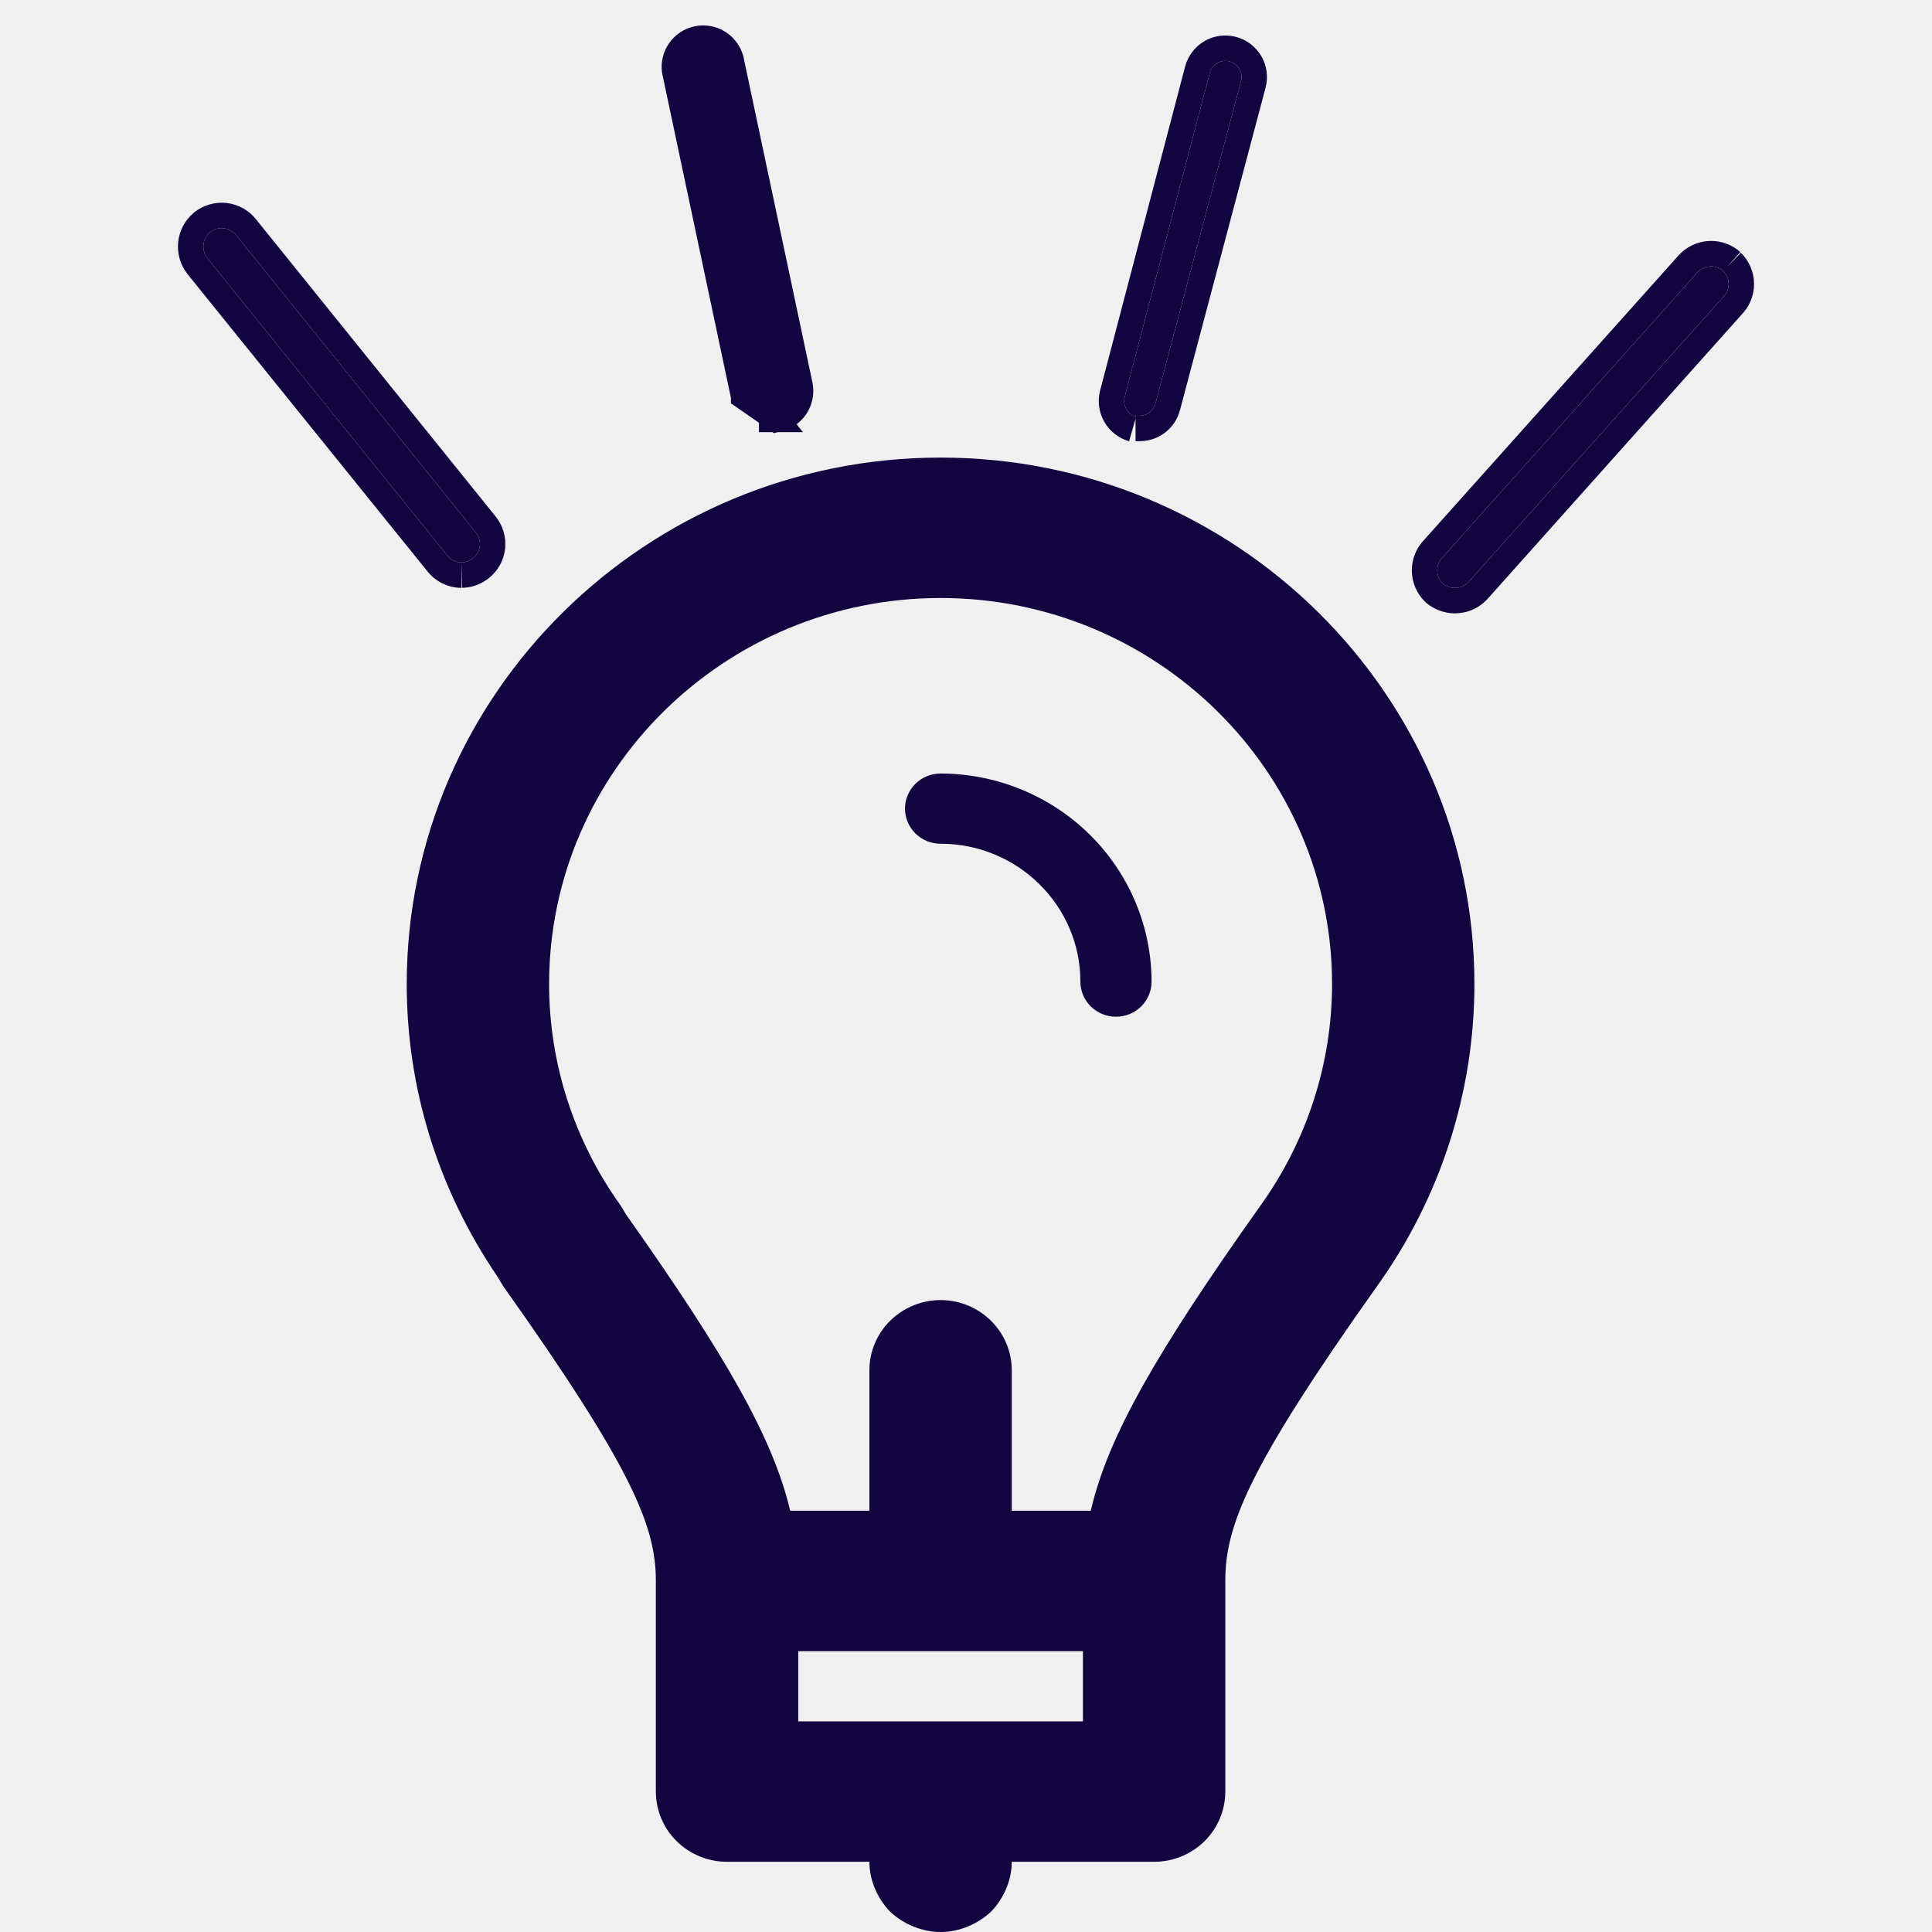
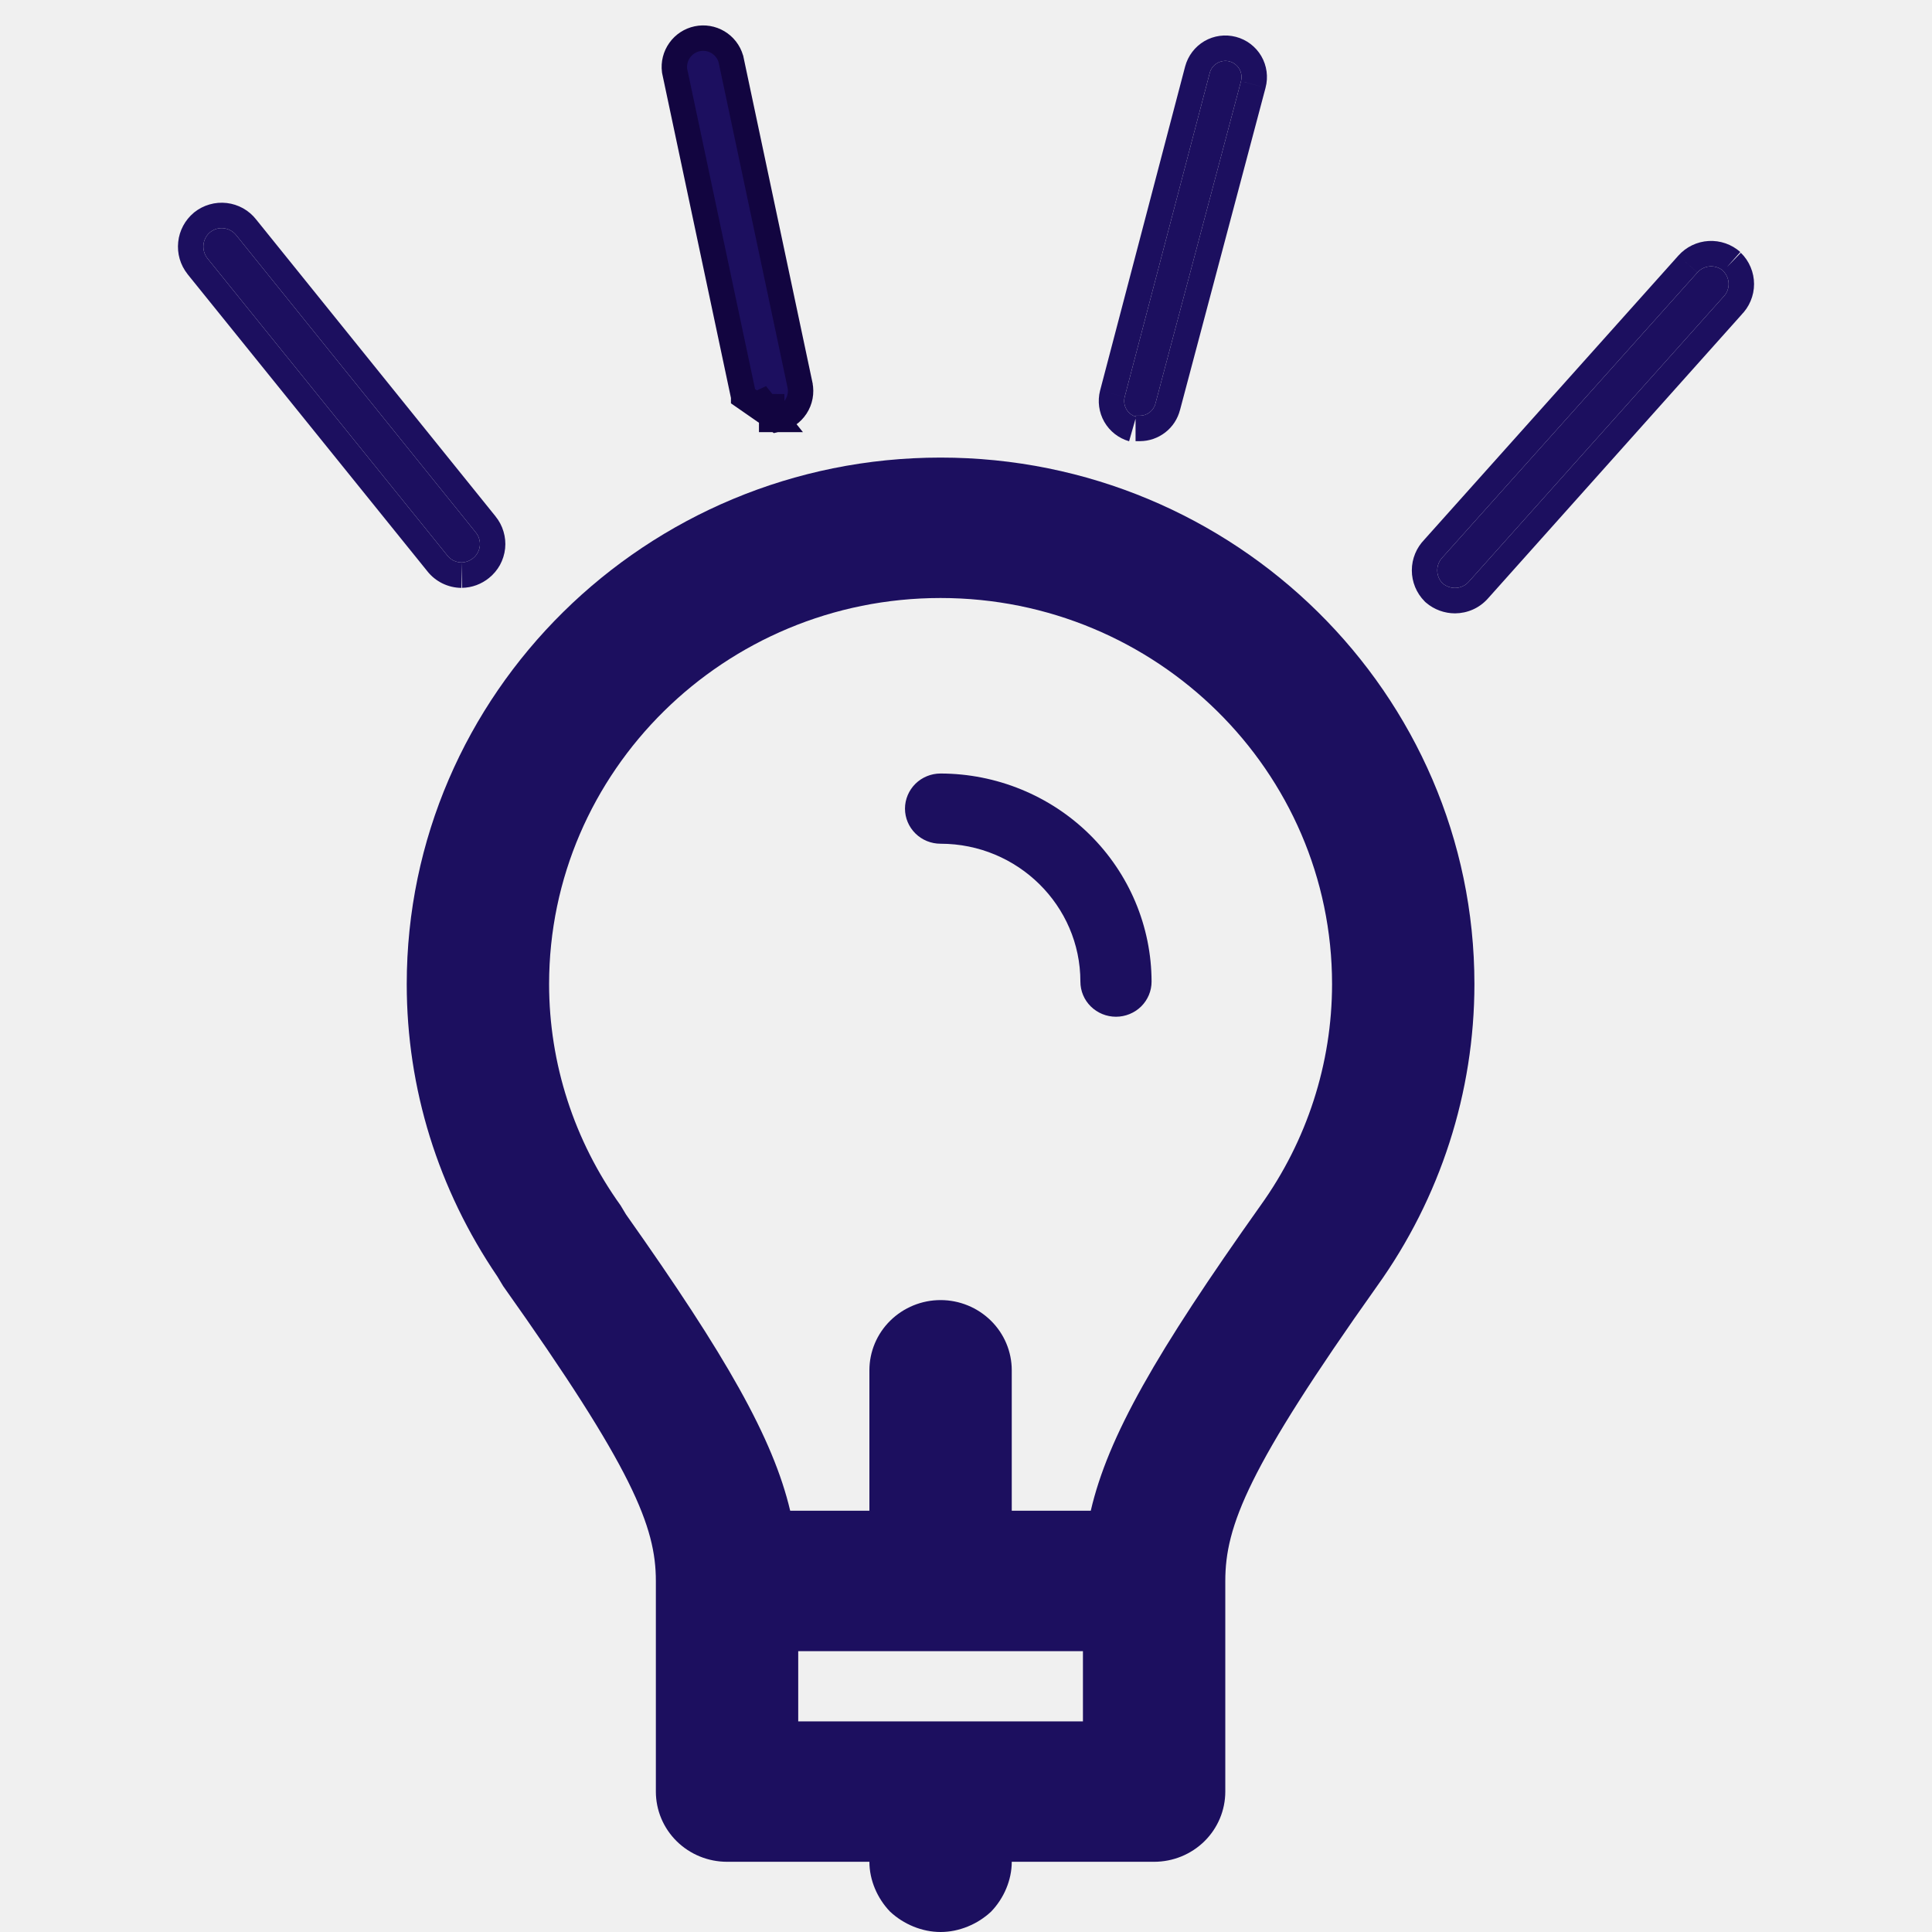
<svg xmlns="http://www.w3.org/2000/svg" width="38" height="38" viewBox="0 0 38 38" fill="none">
  <mask id="path-1-outside-1_1457:9293" maskUnits="userSpaceOnUse" x="21.111" y="0.198" width="4" height="9" fill="black">
    <rect fill="white" x="21.111" y="0.198" width="4" height="9" />
    <path d="M22.335 8.177H22.418C22.489 8.177 22.558 8.153 22.613 8.11C22.669 8.066 22.709 8.006 22.726 7.937L24.409 1.596C24.43 1.515 24.418 1.428 24.376 1.355C24.333 1.283 24.264 1.23 24.182 1.208C24.101 1.187 24.014 1.199 23.941 1.241C23.868 1.284 23.815 1.353 23.794 1.435L22.121 7.807C22.101 7.889 22.112 7.975 22.154 8.048C22.196 8.121 22.265 8.175 22.346 8.198" />
  </mask>
-   <path d="M22.335 8.177H22.418C22.489 8.177 22.558 8.153 22.613 8.11C22.669 8.066 22.709 8.006 22.726 7.937L24.409 1.596C24.43 1.515 24.418 1.428 24.376 1.355C24.333 1.283 24.264 1.23 24.182 1.208C24.101 1.187 24.014 1.199 23.941 1.241C23.868 1.284 23.815 1.353 23.794 1.435L22.121 7.807C22.101 7.889 22.112 7.975 22.154 8.048C22.196 8.121 22.265 8.175 22.346 8.198" fill="#120540" />
-   <path d="M22.418 8.177V8.677L22.419 8.677L22.418 8.177ZM22.726 7.937L22.242 7.809L22.241 7.814L22.726 7.937ZM24.409 1.596L24.892 1.725L24.892 1.724L24.409 1.596ZM23.794 1.435L23.31 1.308L23.31 1.308L23.794 1.435ZM22.121 7.807L21.638 7.68L21.637 7.683L22.121 7.807ZM22.335 8.677H22.418V7.677H22.335V8.677ZM22.419 8.677C22.601 8.677 22.777 8.616 22.921 8.504L22.306 7.716C22.338 7.691 22.377 7.677 22.417 7.677L22.419 8.677ZM22.921 8.504C23.064 8.393 23.166 8.236 23.21 8.06L22.241 7.814C22.251 7.775 22.274 7.74 22.306 7.716L22.921 8.504ZM23.209 8.066L24.892 1.725L23.925 1.468L22.243 7.809L23.209 8.066ZM24.892 1.724C24.948 1.514 24.917 1.291 24.808 1.103L23.944 1.608C23.92 1.566 23.913 1.516 23.925 1.469L24.892 1.724ZM24.808 1.103C24.698 0.916 24.519 0.78 24.309 0.725L24.055 1.692C24.008 1.68 23.968 1.649 23.944 1.608L24.808 1.103ZM24.309 0.725C24.099 0.67 23.876 0.7 23.689 0.809L24.193 1.673C24.151 1.697 24.102 1.704 24.055 1.692L24.309 0.725ZM23.689 0.809C23.502 0.919 23.366 1.098 23.31 1.308L24.277 1.562C24.265 1.609 24.235 1.649 24.193 1.673L23.689 0.809ZM23.31 1.308L21.638 7.68L22.605 7.934L24.278 1.562L23.31 1.308ZM21.637 7.683C21.584 7.891 21.614 8.111 21.72 8.297L22.588 7.799C22.611 7.839 22.617 7.887 22.606 7.931L21.637 7.683ZM21.72 8.297C21.827 8.483 22.002 8.62 22.208 8.679L22.483 7.717C22.527 7.73 22.565 7.759 22.588 7.799L21.72 8.297Z" fill="#120540" mask="url(#path-1-outside-1_1457:9293)" />
-   <path d="M15.272 8.25H15.246H15.179H15.178V8C15.106 8 15.036 7.976 14.98 7.93C14.925 7.885 14.886 7.821 14.872 7.751L15.272 8.25ZM15.272 8.25L15.298 8.244C15.444 8.213 15.572 8.125 15.654 8C15.736 7.875 15.765 7.722 15.735 7.575L15.735 7.574L14.379 1.175L14.377 1.165L14.374 1.156C14.334 1.019 14.243 0.903 14.121 0.83C13.999 0.757 13.853 0.733 13.714 0.762C13.575 0.791 13.451 0.872 13.369 0.988C13.286 1.104 13.25 1.247 13.268 1.388L13.27 1.398L13.272 1.408L14.627 7.801C14.627 7.801 14.627 7.801 14.627 7.802L15.272 8.25Z" fill="#120540" stroke="#120540" stroke-width="0.5" />
+   <path d="M22.335 8.177H22.418C22.489 8.177 22.558 8.153 22.613 8.11C22.669 8.066 22.709 8.006 22.726 7.937L24.409 1.596C24.43 1.515 24.418 1.428 24.376 1.355C24.333 1.283 24.264 1.23 24.182 1.208C24.101 1.187 24.014 1.199 23.941 1.241C23.868 1.284 23.815 1.353 23.794 1.435L22.121 7.807C22.101 7.889 22.112 7.975 22.154 8.048C22.196 8.121 22.265 8.175 22.346 8.198" fill="#1C0F5F" />
+   <path d="M22.418 8.177V8.677L22.419 8.677L22.418 8.177ZM22.726 7.937L22.242 7.809L22.241 7.814L22.726 7.937ZM24.409 1.596L24.892 1.725L24.892 1.724L24.409 1.596ZM23.794 1.435L23.31 1.308L23.31 1.308L23.794 1.435ZM22.121 7.807L21.638 7.68L21.637 7.683L22.121 7.807ZM22.335 8.677H22.418V7.677H22.335V8.677ZM22.419 8.677C22.601 8.677 22.777 8.616 22.921 8.504L22.306 7.716C22.338 7.691 22.377 7.677 22.417 7.677L22.419 8.677ZM22.921 8.504C23.064 8.393 23.166 8.236 23.21 8.06L22.241 7.814C22.251 7.775 22.274 7.74 22.306 7.716L22.921 8.504ZM23.209 8.066L24.892 1.725L23.925 1.468L22.243 7.809L23.209 8.066ZM24.892 1.724C24.948 1.514 24.917 1.291 24.808 1.103L23.944 1.608C23.92 1.566 23.913 1.516 23.925 1.469L24.892 1.724ZM24.808 1.103C24.698 0.916 24.519 0.78 24.309 0.725L24.055 1.692C24.008 1.68 23.968 1.649 23.944 1.608L24.808 1.103ZM24.309 0.725C24.099 0.67 23.876 0.7 23.689 0.809L24.193 1.673C24.151 1.697 24.102 1.704 24.055 1.692L24.309 0.725ZM23.689 0.809C23.502 0.919 23.366 1.098 23.31 1.308L24.277 1.562C24.265 1.609 24.235 1.649 24.193 1.673L23.689 0.809ZM23.31 1.308L21.638 7.68L22.605 7.934L24.278 1.562L23.31 1.308ZM21.637 7.683C21.584 7.891 21.614 8.111 21.72 8.297L22.588 7.799C22.611 7.839 22.617 7.887 22.606 7.931L21.637 7.683ZM21.72 8.297C21.827 8.483 22.002 8.62 22.208 8.679L22.483 7.717C22.527 7.73 22.565 7.759 22.588 7.799L21.72 8.297Z" fill="#1C0F5F" mask="url(#path-1-outside-1_1457:9293)" />
+   <path d="M15.272 8.25H15.246H15.179H15.178V8C15.106 8 15.036 7.976 14.98 7.93C14.925 7.885 14.886 7.821 14.872 7.751L15.272 8.25ZM15.272 8.25L15.298 8.244C15.444 8.213 15.572 8.125 15.654 8C15.736 7.875 15.765 7.722 15.735 7.575L15.735 7.574L14.379 1.175L14.377 1.165L14.374 1.156C14.334 1.019 14.243 0.903 14.121 0.83C13.999 0.757 13.853 0.733 13.714 0.762C13.575 0.791 13.451 0.872 13.369 0.988C13.286 1.104 13.25 1.247 13.268 1.388L13.27 1.398L13.272 1.408L14.627 7.801C14.627 7.801 14.627 7.801 14.627 7.802L15.272 8.25Z" fill="#1C0F5F" stroke="#120540" stroke-width="0.5" />
  <mask id="path-4-outside-2_1457:9293" maskUnits="userSpaceOnUse" x="3" y="3.487" width="7" height="9" fill="black">
    <rect fill="white" x="3" y="3.487" width="7" height="9" />
    <path d="M9.078 11.063C9.161 11.061 9.24 11.031 9.305 10.979C9.342 10.95 9.373 10.913 9.395 10.871C9.418 10.83 9.433 10.784 9.438 10.737C9.443 10.69 9.438 10.642 9.424 10.596C9.411 10.551 9.388 10.509 9.358 10.472L4.646 4.626C4.616 4.589 4.58 4.557 4.538 4.534C4.496 4.51 4.45 4.495 4.402 4.49C4.354 4.484 4.306 4.488 4.26 4.501C4.214 4.515 4.171 4.537 4.133 4.567C4.059 4.628 4.012 4.717 4.002 4.812C3.992 4.908 4.02 5.004 4.079 5.08L8.798 10.925C8.831 10.968 8.873 11.002 8.922 11.026C8.971 11.05 9.024 11.062 9.078 11.063Z" />
  </mask>
-   <path d="M9.078 11.063C9.161 11.061 9.24 11.031 9.305 10.979C9.342 10.95 9.373 10.913 9.395 10.871C9.418 10.83 9.433 10.784 9.438 10.737C9.443 10.69 9.438 10.642 9.424 10.596C9.411 10.551 9.388 10.509 9.358 10.472L4.646 4.626C4.616 4.589 4.58 4.557 4.538 4.534C4.496 4.51 4.45 4.495 4.402 4.49C4.354 4.484 4.306 4.488 4.26 4.501C4.214 4.515 4.171 4.537 4.133 4.567C4.059 4.628 4.012 4.717 4.002 4.812C3.992 4.908 4.02 5.004 4.079 5.08L8.798 10.925C8.831 10.968 8.873 11.002 8.922 11.026C8.971 11.05 9.024 11.062 9.078 11.063Z" fill="#120540" />
-   <path d="M9.305 10.979L8.993 10.588L8.988 10.592L9.305 10.979ZM9.358 10.472L8.969 10.786L8.972 10.789L9.358 10.472ZM4.646 4.626L4.253 4.935L4.257 4.94L4.646 4.626ZM4.133 4.567L3.821 4.176L3.813 4.183L4.133 4.567ZM4.079 5.08L3.687 5.389L3.69 5.394L4.079 5.08ZM8.798 10.925L9.191 10.617L9.187 10.611L8.798 10.925ZM9.088 11.562C9.283 11.559 9.47 11.489 9.621 11.366L8.988 10.592C9.011 10.574 9.039 10.563 9.068 10.563L9.088 11.562ZM9.616 11.37C9.705 11.299 9.779 11.211 9.834 11.112L8.957 10.631C8.966 10.614 8.978 10.6 8.993 10.588L9.616 11.37ZM9.834 11.112C9.888 11.012 9.923 10.902 9.935 10.789L8.94 10.684C8.942 10.665 8.948 10.647 8.957 10.631L9.834 11.112ZM9.935 10.789C9.947 10.676 9.936 10.562 9.903 10.453L8.945 10.74C8.94 10.722 8.938 10.703 8.94 10.684L9.935 10.789ZM9.903 10.453C9.871 10.344 9.817 10.243 9.745 10.155L8.972 10.789C8.96 10.775 8.951 10.758 8.945 10.74L9.903 10.453ZM9.748 10.158L5.035 4.313L4.257 4.94L8.969 10.786L9.748 10.158ZM5.039 4.318C4.969 4.228 4.881 4.153 4.782 4.097L4.293 4.97C4.278 4.961 4.264 4.95 4.253 4.935L5.039 4.318ZM4.782 4.097C4.682 4.042 4.573 4.006 4.46 3.993L4.344 4.987C4.326 4.984 4.309 4.979 4.293 4.97L4.782 4.097ZM4.46 3.993C4.346 3.98 4.232 3.989 4.122 4.021L4.397 4.982C4.38 4.987 4.362 4.989 4.344 4.987L4.46 3.993ZM4.122 4.021C4.013 4.052 3.91 4.105 3.821 4.176L4.445 4.958C4.431 4.969 4.415 4.977 4.397 4.982L4.122 4.021ZM3.813 4.183C3.639 4.328 3.528 4.535 3.505 4.76L4.499 4.864C4.496 4.898 4.479 4.929 4.453 4.951L3.813 4.183ZM3.505 4.76C3.481 4.986 3.546 5.211 3.687 5.389L4.472 4.77C4.493 4.797 4.503 4.831 4.499 4.864L3.505 4.76ZM3.69 5.394L8.408 11.239L9.187 10.611L4.468 4.766L3.69 5.394ZM8.404 11.234C8.484 11.336 8.586 11.418 8.702 11.475L9.142 10.577C9.161 10.586 9.178 10.6 9.191 10.617L8.404 11.234ZM8.702 11.475C8.819 11.532 8.946 11.562 9.076 11.563L9.08 10.563C9.101 10.563 9.122 10.568 9.142 10.577L8.702 11.475Z" fill="#120540" mask="url(#path-4-outside-2_1457:9293)" />
+   <path d="M9.078 11.063C9.161 11.061 9.24 11.031 9.305 10.979C9.342 10.95 9.373 10.913 9.395 10.871C9.418 10.83 9.433 10.784 9.438 10.737C9.443 10.69 9.438 10.642 9.424 10.596C9.411 10.551 9.388 10.509 9.358 10.472L4.646 4.626C4.616 4.589 4.58 4.557 4.538 4.534C4.496 4.51 4.45 4.495 4.402 4.49C4.354 4.484 4.306 4.488 4.26 4.501C4.214 4.515 4.171 4.537 4.133 4.567C4.059 4.628 4.012 4.717 4.002 4.812C3.992 4.908 4.02 5.004 4.079 5.08L8.798 10.925C8.831 10.968 8.873 11.002 8.922 11.026C8.971 11.05 9.024 11.062 9.078 11.063Z" fill="#1C0F5F" />
+   <path d="M9.305 10.979L8.993 10.588L8.988 10.592L9.305 10.979ZM9.358 10.472L8.969 10.786L8.972 10.789L9.358 10.472ZM4.646 4.626L4.253 4.935L4.257 4.94L4.646 4.626ZM4.133 4.567L3.821 4.176L3.813 4.183L4.133 4.567ZM4.079 5.08L3.687 5.389L3.69 5.394L4.079 5.08ZM8.798 10.925L9.191 10.617L9.187 10.611L8.798 10.925ZM9.088 11.562C9.283 11.559 9.47 11.489 9.621 11.366L8.988 10.592C9.011 10.574 9.039 10.563 9.068 10.563L9.088 11.562ZM9.616 11.37C9.705 11.299 9.779 11.211 9.834 11.112L8.957 10.631C8.966 10.614 8.978 10.6 8.993 10.588L9.616 11.37ZM9.834 11.112C9.888 11.012 9.923 10.902 9.935 10.789L8.94 10.684C8.942 10.665 8.948 10.647 8.957 10.631L9.834 11.112ZM9.935 10.789C9.947 10.676 9.936 10.562 9.903 10.453L8.945 10.74C8.94 10.722 8.938 10.703 8.94 10.684L9.935 10.789ZM9.903 10.453C9.871 10.344 9.817 10.243 9.745 10.155L8.972 10.789C8.96 10.775 8.951 10.758 8.945 10.74L9.903 10.453ZM9.748 10.158L5.035 4.313L4.257 4.94L8.969 10.786L9.748 10.158ZM5.039 4.318C4.969 4.228 4.881 4.153 4.782 4.097L4.293 4.97C4.278 4.961 4.264 4.95 4.253 4.935L5.039 4.318ZM4.782 4.097C4.682 4.042 4.573 4.006 4.46 3.993L4.344 4.987C4.326 4.984 4.309 4.979 4.293 4.97L4.782 4.097ZM4.46 3.993C4.346 3.98 4.232 3.989 4.122 4.021L4.397 4.982C4.38 4.987 4.362 4.989 4.344 4.987L4.46 3.993ZM4.122 4.021C4.013 4.052 3.91 4.105 3.821 4.176L4.445 4.958C4.431 4.969 4.415 4.977 4.397 4.982L4.122 4.021ZM3.813 4.183C3.639 4.328 3.528 4.535 3.505 4.76L4.499 4.864C4.496 4.898 4.479 4.929 4.453 4.951L3.813 4.183ZM3.505 4.76C3.481 4.986 3.546 5.211 3.687 5.389L4.472 4.77C4.493 4.797 4.503 4.831 4.499 4.864L3.505 4.76ZM3.69 5.394L8.408 11.239L9.187 10.611L4.468 4.766L3.69 5.394ZM8.404 11.234C8.484 11.336 8.586 11.418 8.702 11.475L9.142 10.577C9.161 10.586 9.178 10.6 9.191 10.617L8.404 11.234ZM8.702 11.475C8.819 11.532 8.946 11.562 9.076 11.563L9.08 10.563C9.101 10.563 9.122 10.568 9.142 10.577L8.702 11.475Z" fill="#1C0F5F" mask="url(#path-4-outside-2_1457:9293)" />
  <mask id="path-6-outside-3_1457:9293" maskUnits="userSpaceOnUse" x="27.269" y="4.239" width="8" height="8" fill="black">
    <rect fill="white" x="27.269" y="4.239" width="8" height="8" />
    <path d="M33.898 5.33C33.826 5.267 33.731 5.234 33.635 5.239C33.539 5.245 33.449 5.288 33.385 5.36L28.374 10.961C28.307 11.03 28.269 11.122 28.269 11.218C28.269 11.314 28.307 11.406 28.374 11.474C28.443 11.532 28.529 11.564 28.619 11.564C28.669 11.564 28.72 11.553 28.766 11.532C28.812 11.512 28.853 11.482 28.887 11.444L33.892 5.843C33.926 5.81 33.953 5.77 33.972 5.726C33.99 5.682 34 5.635 34 5.587C34 5.539 33.99 5.492 33.972 5.448C33.953 5.404 33.926 5.364 33.892 5.33" />
  </mask>
-   <path d="M33.898 5.33C33.826 5.267 33.731 5.234 33.635 5.239C33.539 5.245 33.449 5.288 33.385 5.36L28.374 10.961C28.307 11.03 28.269 11.122 28.269 11.218C28.269 11.314 28.307 11.406 28.374 11.474C28.443 11.532 28.529 11.564 28.619 11.564C28.669 11.564 28.72 11.553 28.766 11.532C28.812 11.512 28.853 11.482 28.887 11.444L33.892 5.843C33.926 5.81 33.953 5.77 33.972 5.726C33.99 5.682 34 5.635 34 5.587C34 5.539 33.99 5.492 33.972 5.448C33.953 5.404 33.926 5.364 33.892 5.33" fill="#120540" />
-   <path d="M33.385 5.36L33.758 5.694L33.758 5.693L33.385 5.36ZM28.374 10.961L28.729 11.314L28.738 11.305L28.747 11.295L28.374 10.961ZM28.374 11.474L28.02 11.827L28.035 11.842L28.05 11.855L28.374 11.474ZM28.619 11.564L28.617 11.064L28.617 11.064L28.619 11.564ZM28.887 11.444L29.258 11.78L29.26 11.778L28.887 11.444ZM33.892 5.843L33.543 5.485L33.531 5.497L33.519 5.51L33.892 5.843ZM34.23 4.957C34.059 4.805 33.834 4.727 33.606 4.74L33.664 5.739C33.628 5.741 33.593 5.728 33.566 5.704L34.23 4.957ZM33.606 4.74C33.378 4.753 33.164 4.857 33.012 5.027L33.758 5.693C33.734 5.72 33.7 5.736 33.664 5.739L33.606 4.74ZM33.012 5.027L28.002 10.628L28.747 11.295L33.758 5.694L33.012 5.027ZM28.02 10.609C27.859 10.771 27.769 10.99 27.769 11.218H28.769C28.769 11.254 28.754 11.288 28.729 11.314L28.02 10.609ZM27.769 11.218C27.769 11.446 27.859 11.665 28.02 11.827L28.729 11.122C28.754 11.147 28.769 11.182 28.769 11.218H27.769ZM28.05 11.855C28.21 11.991 28.412 12.064 28.62 12.064L28.617 11.064C28.647 11.064 28.676 11.074 28.698 11.093L28.05 11.855ZM28.62 12.064C28.74 12.063 28.859 12.038 28.969 11.989L28.563 11.075C28.58 11.068 28.599 11.064 28.617 11.064L28.62 12.064ZM28.969 11.989C29.078 11.941 29.177 11.869 29.258 11.78L28.517 11.108C28.53 11.094 28.545 11.083 28.563 11.075L28.969 11.989ZM29.26 11.778L34.265 6.177L33.519 5.51L28.515 11.111L29.26 11.778ZM34.24 6.202C34.323 6.122 34.388 6.026 34.432 5.921L33.511 5.532C33.519 5.514 33.529 5.498 33.543 5.485L34.24 6.202ZM34.432 5.921C34.477 5.815 34.5 5.702 34.5 5.587H33.5C33.5 5.568 33.504 5.549 33.511 5.532L34.432 5.921ZM34.5 5.587C34.5 5.472 34.477 5.359 34.432 5.253L33.511 5.642C33.504 5.625 33.5 5.606 33.5 5.587H34.5ZM34.432 5.253C34.388 5.148 34.323 5.052 34.24 4.972L33.543 5.689C33.529 5.676 33.519 5.66 33.511 5.642L34.432 5.253Z" fill="#120540" mask="url(#path-6-outside-3_1457:9293)" />
-   <path d="M18.5 15.214C18.314 15.214 18.136 15.287 18.005 15.416C17.874 15.546 17.8 15.722 17.8 15.905C17.8 16.088 17.874 16.264 18.005 16.393C18.136 16.523 18.314 16.595 18.5 16.595C20.016 16.595 21.25 17.812 21.25 19.307C21.25 19.491 21.323 19.666 21.455 19.796C21.586 19.925 21.764 19.998 21.95 19.998C22.135 19.998 22.313 19.925 22.445 19.796C22.576 19.666 22.65 19.491 22.65 19.307C22.648 18.222 22.21 17.182 21.433 16.415C20.655 15.648 19.6 15.216 18.5 15.214V15.214ZM18.5 9C12.71 9 8 13.646 8 19.357C8 21.409 8.616 23.392 9.784 25.109L9.896 25.295C12.451 28.894 12.9 30.032 12.9 31.095V35.238C12.9 35.604 13.047 35.956 13.31 36.215C13.573 36.474 13.929 36.619 14.3 36.619H17.1C17.1 36.978 17.254 37.337 17.506 37.599C17.772 37.848 18.136 38 18.5 38C18.864 38 19.228 37.848 19.494 37.599C19.746 37.337 19.9 36.978 19.9 36.619H22.7C23.071 36.619 23.427 36.474 23.69 36.215C23.953 35.956 24.1 35.604 24.1 35.238V31.095C24.1 30.015 24.547 28.872 27.085 25.297C28.33 23.56 28.999 21.485 29 19.357C29 13.646 24.29 9 18.5 9ZM21.3 33.857H15.7V32.476H21.3V33.857ZM24.793 23.711C22.741 26.602 21.793 28.253 21.454 29.714H19.9V26.952C19.9 26.586 19.753 26.235 19.49 25.976C19.227 25.717 18.871 25.571 18.5 25.571C18.129 25.571 17.773 25.717 17.51 25.976C17.247 26.235 17.1 26.586 17.1 26.952V29.714H15.542C15.206 28.292 14.285 26.676 12.313 23.887L12.206 23.709C11.292 22.436 10.801 20.916 10.8 19.357C10.8 15.169 14.254 11.762 18.5 11.762C22.746 11.762 26.2 15.169 26.2 19.357C26.199 20.917 25.707 22.438 24.793 23.711Z" fill="#120540" />
+   <path d="M33.898 5.33C33.826 5.267 33.731 5.234 33.635 5.239C33.539 5.245 33.449 5.288 33.385 5.36L28.374 10.961C28.307 11.03 28.269 11.122 28.269 11.218C28.269 11.314 28.307 11.406 28.374 11.474C28.443 11.532 28.529 11.564 28.619 11.564C28.669 11.564 28.72 11.553 28.766 11.532C28.812 11.512 28.853 11.482 28.887 11.444L33.892 5.843C33.926 5.81 33.953 5.77 33.972 5.726C33.99 5.682 34 5.635 34 5.587C34 5.539 33.99 5.492 33.972 5.448C33.953 5.404 33.926 5.364 33.892 5.33" fill="#1C0F5F" />
+   <path d="M33.385 5.36L33.758 5.694L33.758 5.693L33.385 5.36ZM28.374 10.961L28.729 11.314L28.738 11.305L28.747 11.295L28.374 10.961ZM28.374 11.474L28.02 11.827L28.035 11.842L28.05 11.855L28.374 11.474ZM28.619 11.564L28.617 11.064L28.617 11.064L28.619 11.564ZM28.887 11.444L29.258 11.78L29.26 11.778L28.887 11.444ZM33.892 5.843L33.543 5.485L33.531 5.497L33.519 5.51L33.892 5.843ZM34.23 4.957C34.059 4.805 33.834 4.727 33.606 4.74L33.664 5.739C33.628 5.741 33.593 5.728 33.566 5.704L34.23 4.957ZM33.606 4.74C33.378 4.753 33.164 4.857 33.012 5.027L33.758 5.693C33.734 5.72 33.7 5.736 33.664 5.739L33.606 4.74ZM33.012 5.027L28.002 10.628L28.747 11.295L33.758 5.694L33.012 5.027ZM28.02 10.609C27.859 10.771 27.769 10.99 27.769 11.218H28.769C28.769 11.254 28.754 11.288 28.729 11.314L28.02 10.609ZM27.769 11.218C27.769 11.446 27.859 11.665 28.02 11.827L28.729 11.122C28.754 11.147 28.769 11.182 28.769 11.218H27.769ZM28.05 11.855C28.21 11.991 28.412 12.064 28.62 12.064L28.617 11.064C28.647 11.064 28.676 11.074 28.698 11.093L28.05 11.855ZM28.62 12.064C28.74 12.063 28.859 12.038 28.969 11.989L28.563 11.075C28.58 11.068 28.599 11.064 28.617 11.064L28.62 12.064ZM28.969 11.989C29.078 11.941 29.177 11.869 29.258 11.78L28.517 11.108C28.53 11.094 28.545 11.083 28.563 11.075L28.969 11.989ZM29.26 11.778L34.265 6.177L33.519 5.51L28.515 11.111L29.26 11.778ZM34.24 6.202C34.323 6.122 34.388 6.026 34.432 5.921L33.511 5.532C33.519 5.514 33.529 5.498 33.543 5.485L34.24 6.202ZM34.432 5.921C34.477 5.815 34.5 5.702 34.5 5.587H33.5C33.5 5.568 33.504 5.549 33.511 5.532L34.432 5.921ZM34.5 5.587C34.5 5.472 34.477 5.359 34.432 5.253L33.511 5.642C33.504 5.625 33.5 5.606 33.5 5.587H34.5ZM34.432 5.253C34.388 5.148 34.323 5.052 34.24 4.972L33.543 5.689C33.529 5.676 33.519 5.66 33.511 5.642L34.432 5.253Z" fill="#1C0F5F" mask="url(#path-6-outside-3_1457:9293)" />
+   <path d="M18.5 15.214C18.314 15.214 18.136 15.287 18.005 15.416C17.874 15.546 17.8 15.722 17.8 15.905C17.8 16.088 17.874 16.264 18.005 16.393C18.136 16.523 18.314 16.595 18.5 16.595C20.016 16.595 21.25 17.812 21.25 19.307C21.25 19.491 21.323 19.666 21.455 19.796C21.586 19.925 21.764 19.998 21.95 19.998C22.135 19.998 22.313 19.925 22.445 19.796C22.576 19.666 22.65 19.491 22.65 19.307C22.648 18.222 22.21 17.182 21.433 16.415C20.655 15.648 19.6 15.216 18.5 15.214V15.214ZM18.5 9C12.71 9 8 13.646 8 19.357C8 21.409 8.616 23.392 9.784 25.109L9.896 25.295C12.451 28.894 12.9 30.032 12.9 31.095V35.238C12.9 35.604 13.047 35.956 13.31 36.215C13.573 36.474 13.929 36.619 14.3 36.619H17.1C17.1 36.978 17.254 37.337 17.506 37.599C17.772 37.848 18.136 38 18.5 38C18.864 38 19.228 37.848 19.494 37.599C19.746 37.337 19.9 36.978 19.9 36.619H22.7C23.071 36.619 23.427 36.474 23.69 36.215C23.953 35.956 24.1 35.604 24.1 35.238V31.095C24.1 30.015 24.547 28.872 27.085 25.297C28.33 23.56 28.999 21.485 29 19.357C29 13.646 24.29 9 18.5 9ZM21.3 33.857H15.7V32.476H21.3V33.857ZM24.793 23.711C22.741 26.602 21.793 28.253 21.454 29.714H19.9V26.952C19.9 26.586 19.753 26.235 19.49 25.976C19.227 25.717 18.871 25.571 18.5 25.571C18.129 25.571 17.773 25.717 17.51 25.976C17.247 26.235 17.1 26.586 17.1 26.952V29.714H15.542C15.206 28.292 14.285 26.676 12.313 23.887L12.206 23.709C11.292 22.436 10.801 20.916 10.8 19.357C10.8 15.169 14.254 11.762 18.5 11.762C22.746 11.762 26.2 15.169 26.2 19.357C26.199 20.917 25.707 22.438 24.793 23.711Z" fill="#1C0F5F" />
</svg>
